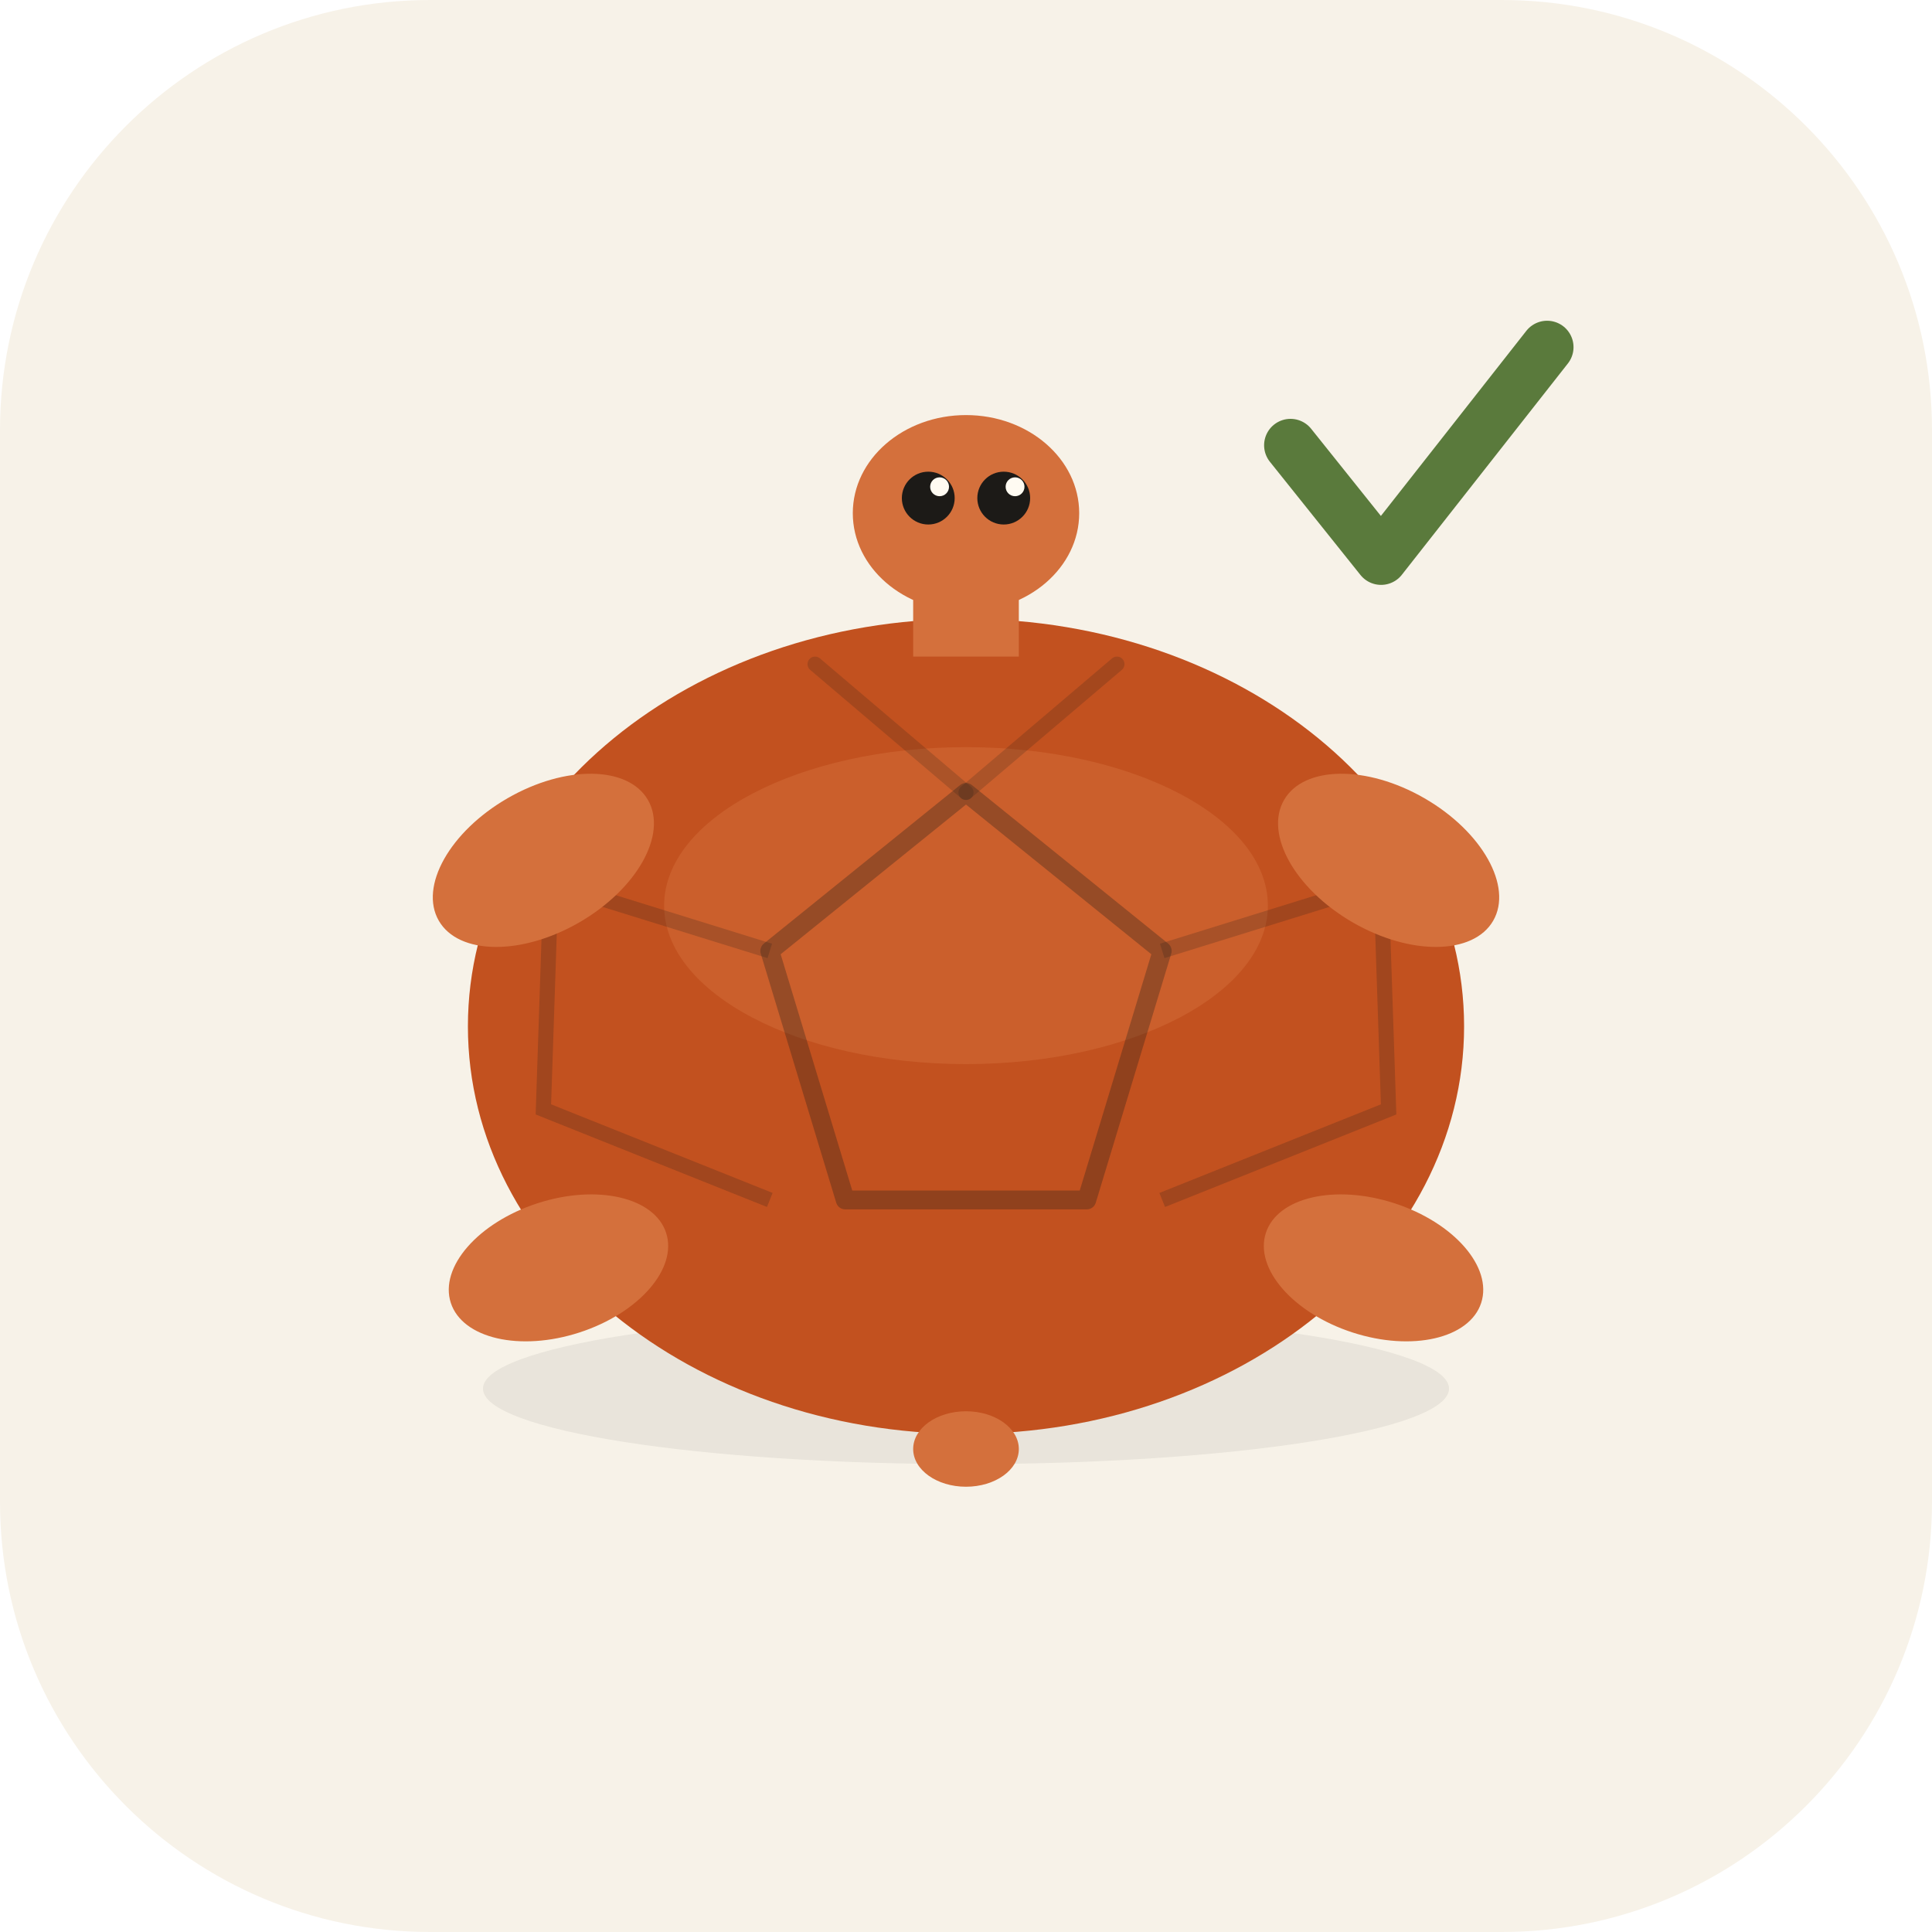
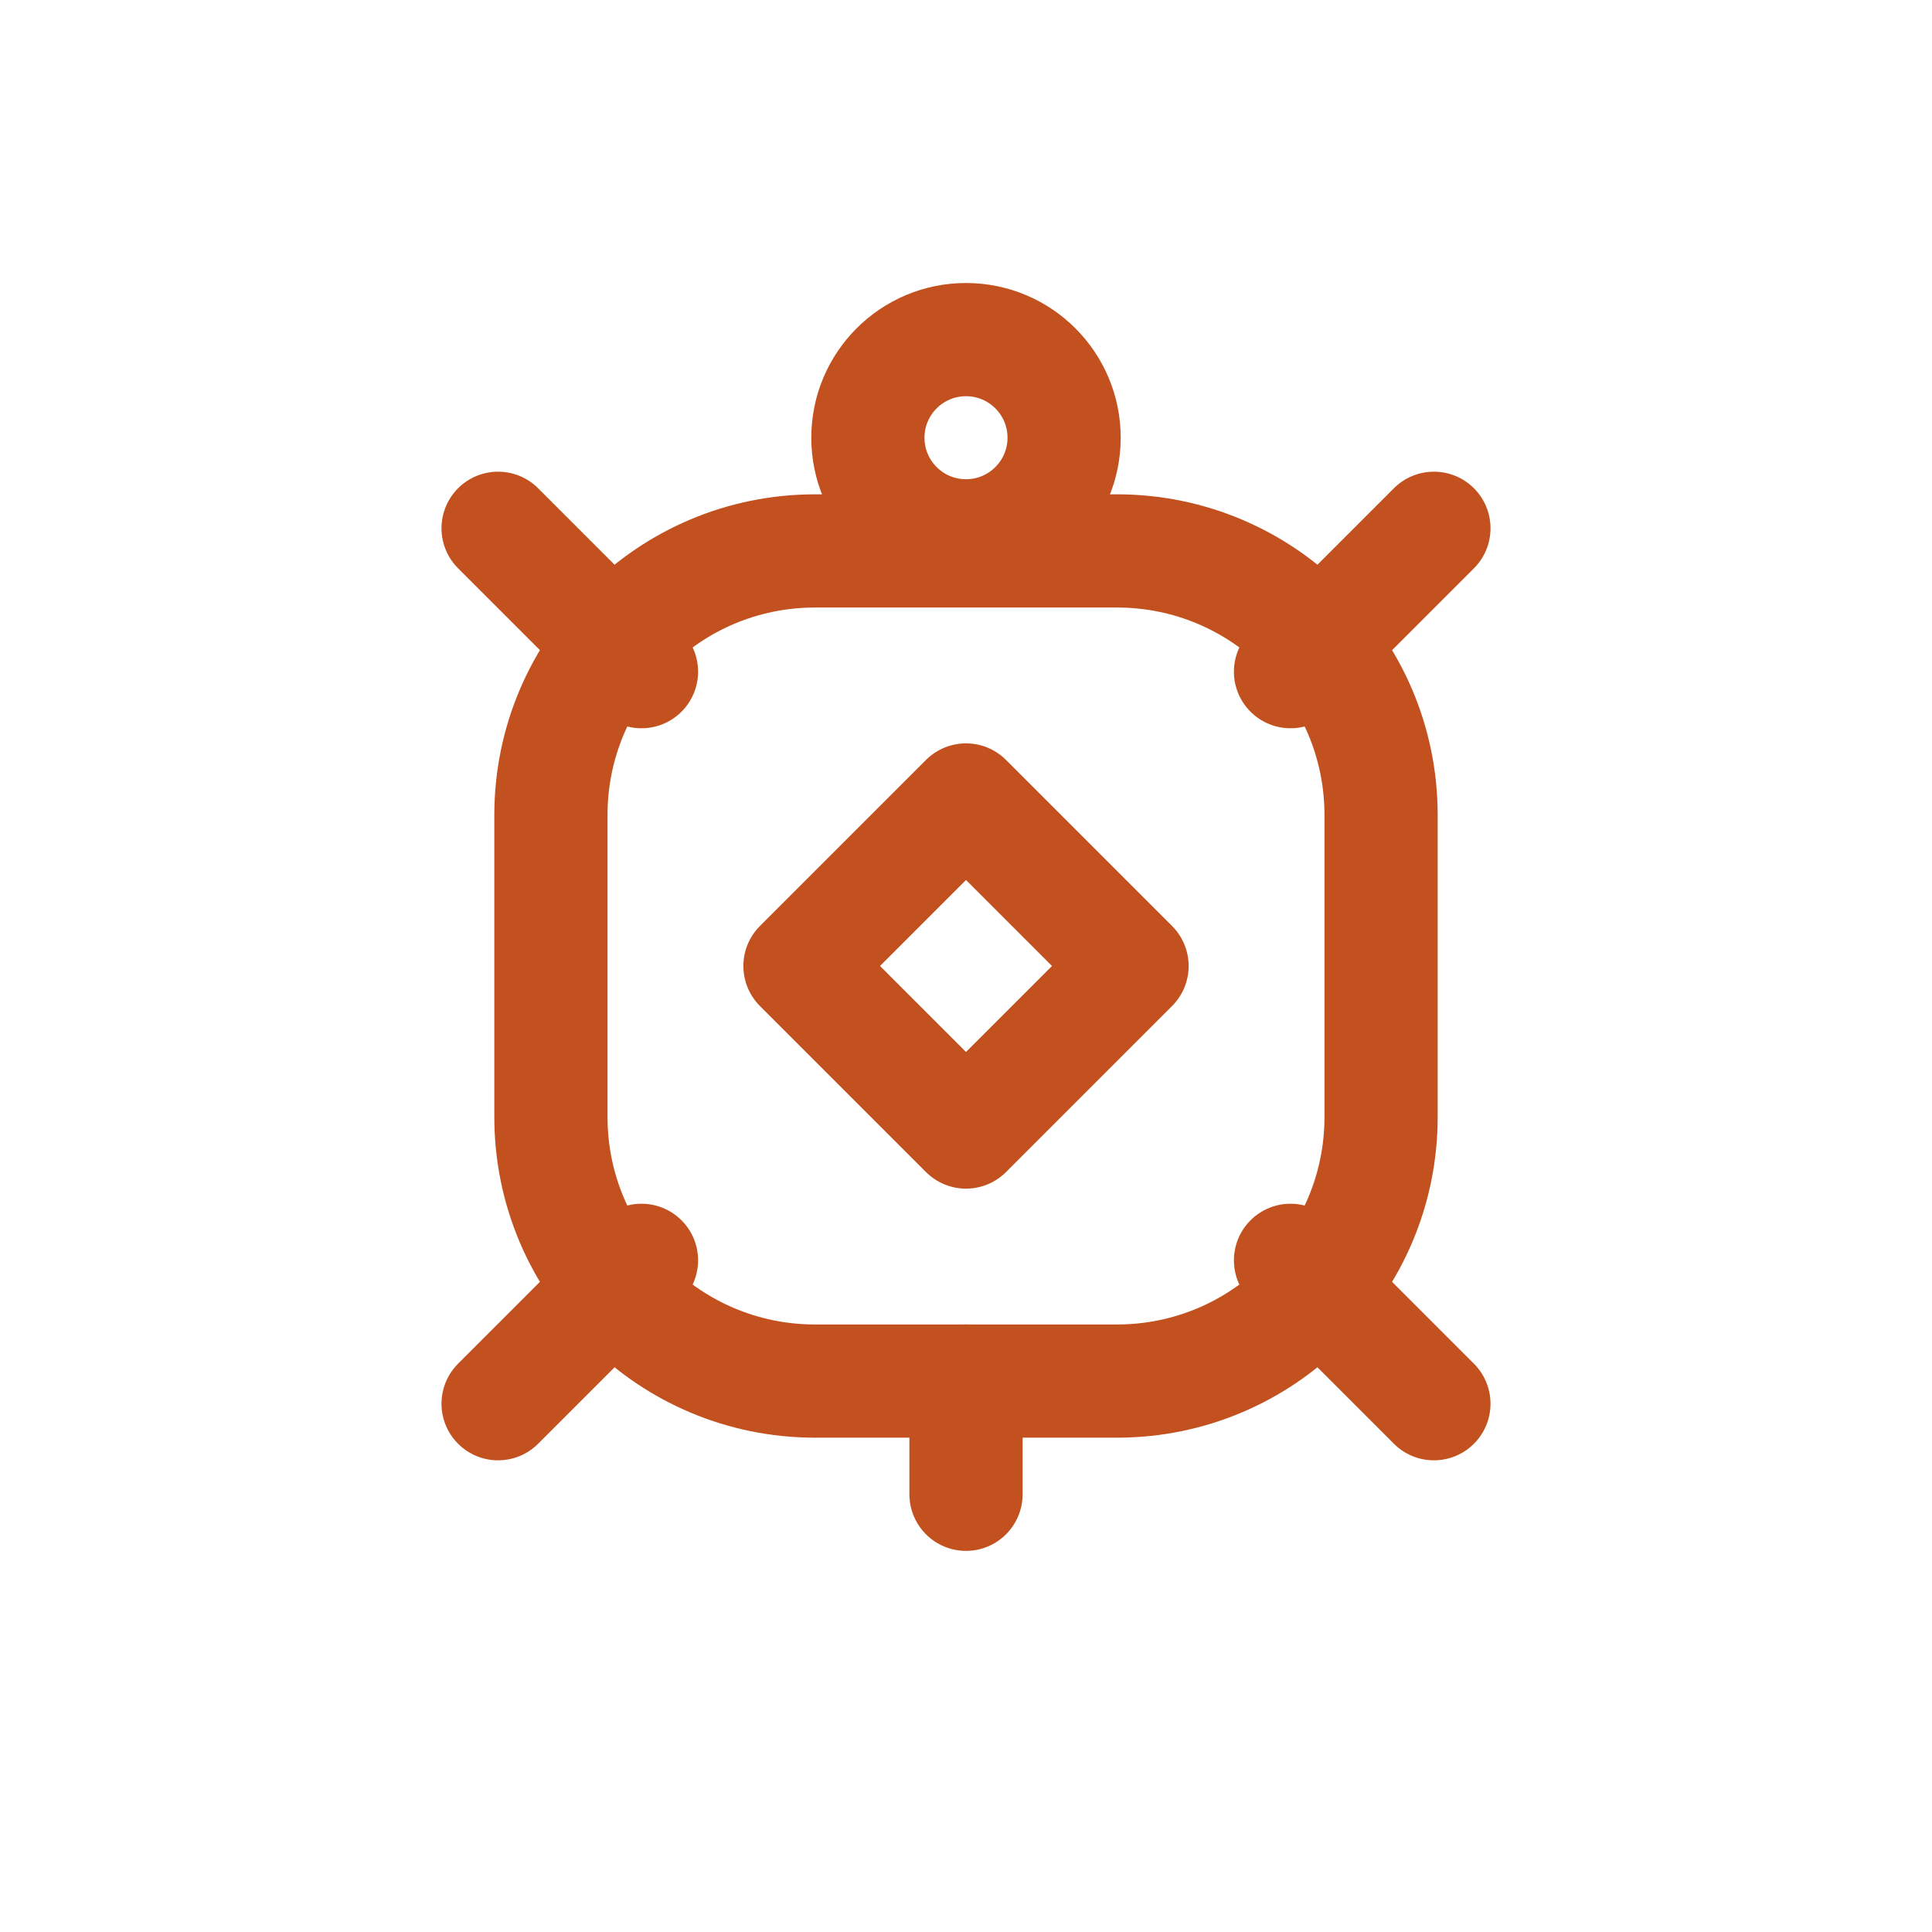
- <svg xmlns="http://www.w3.org/2000/svg" width="512" height="512" viewBox="0 0 512 512">
-   <rect width="512" height="512" rx="114" fill="#F7F2E8" />
-   <rect width="512" height="512" rx="114" fill="url(#grain)" opacity="0.04" />
-   <defs>
-     <filter id="grain">
-       <feTurbulence type="fractalNoise" baseFrequency="0.65" numOctaves="3" stitchTiles="stitch" />
-       <feColorMatrix type="saturate" values="0" />
-     </filter>
-   </defs>
-   <g transform="translate(256,272)">
-     <ellipse rx="128" ry="20" cy="96" fill="#1C1A17" opacity="0.07" />
-     <ellipse rx="132" ry="108" fill="#C2511F" />
-     <ellipse rx="80" ry="42" cy="-32" fill="#D4703C" opacity="0.45" />
-     <polygon points="0,-62 52,-20 32,46 -32,46 -52,-20" fill="none" stroke="#1C1A17" stroke-width="5" stroke-linejoin="round" opacity="0.3" />
-     <path d="M-52,-20 L-110,-38 L-112,22 L-52,46" fill="none" stroke="#1C1A17" stroke-width="4" opacity="0.2" />
-     <path d="M52,-20 L110,-38 L112,22 L52,46" fill="none" stroke="#1C1A17" stroke-width="4" opacity="0.2" />
-     <path d="M0,-62 L-40,-96" fill="none" stroke="#1C1A17" stroke-width="4" stroke-linecap="round" opacity="0.18" />
-     <path d="M0,-62 L40,-96" fill="none" stroke="#1C1A17" stroke-width="4" stroke-linecap="round" opacity="0.18" />
-     <ellipse cx="0" cy="-136" rx="30" ry="26" fill="#D4703C" />
-     <rect x="-14" y="-118" width="28" height="20" fill="#D4703C" />
-     <circle cx="-10" cy="-140" r="7" fill="#1C1A17" />
-     <circle cx="10" cy="-140" r="7" fill="#1C1A17" />
-     <circle cx="-7" cy="-143" r="2.5" fill="#FFFBF2" />
-     <circle cx="13" cy="-143" r="2.5" fill="#FFFBF2" />
-     <ellipse cx="-112" cy="-44" rx="32" ry="19" fill="#D4703C" transform="rotate(-30,-112,-44)" />
-     <ellipse cx="112" cy="-44" rx="32" ry="19" fill="#D4703C" transform="rotate(30,112,-44)" />
-     <ellipse cx="-108" cy="64" rx="30" ry="18" fill="#D4703C" transform="rotate(-18,-108,64)" />
-     <ellipse cx="108" cy="64" rx="30" ry="18" fill="#D4703C" transform="rotate(18,108,64)" />
-     <ellipse cx="0" cy="112" rx="14" ry="10" fill="#D4703C" />
-   </g>
-   <path d="M342,118 L366,148 L410,92" fill="none" stroke="#5A7A3C" stroke-width="14" stroke-linecap="round" stroke-linejoin="round" />
+ <svg xmlns="http://www.w3.org/2000/svg" width="512" height="512" viewBox="0 0 512 512" fill="none" stroke="#C2511F" stroke-width="30" stroke-linecap="round" stroke-linejoin="round">
+   <rect x="146" y="146" width="220" height="220" rx="70" />
+   <polygon points="256,212 300,256 256,300 212,256" />
+   <circle cx="256" cy="116" r="26" />
+   <path d="M170,178 L132,140 M342,178 L380,140 M170,334 L132,372 M342,334 L380,372 M256,366 L256,396" />
</svg>
